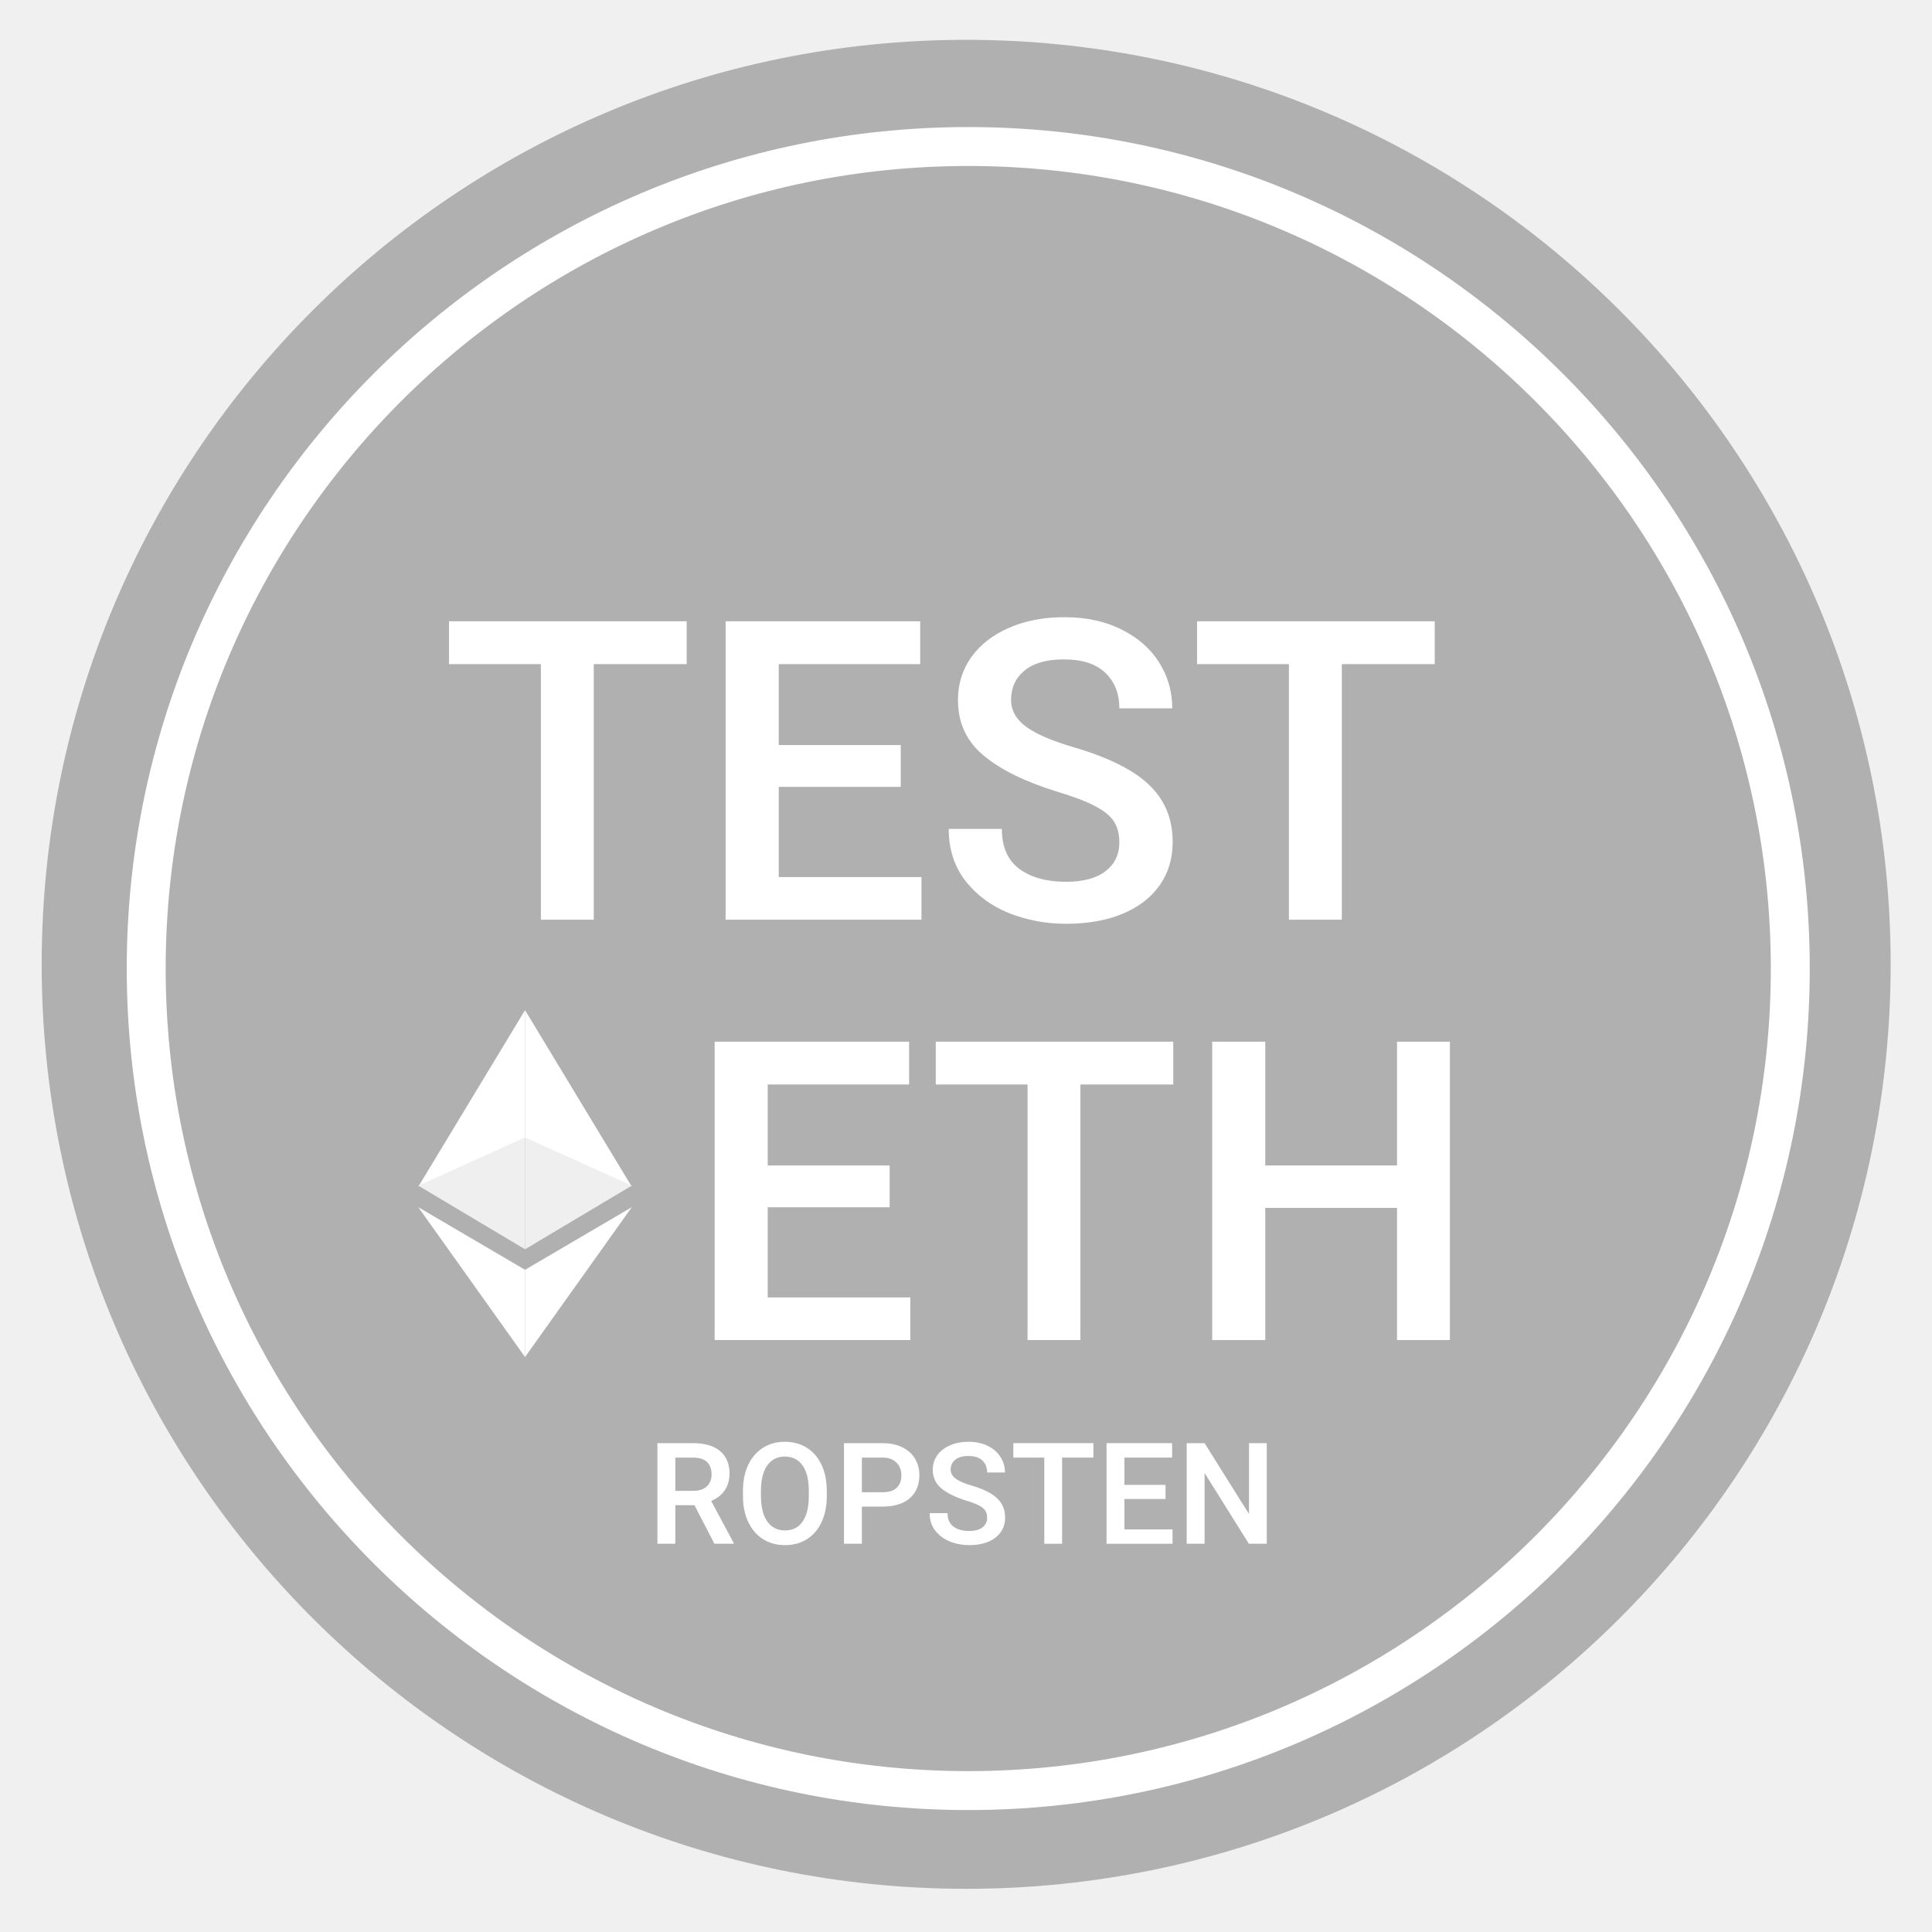
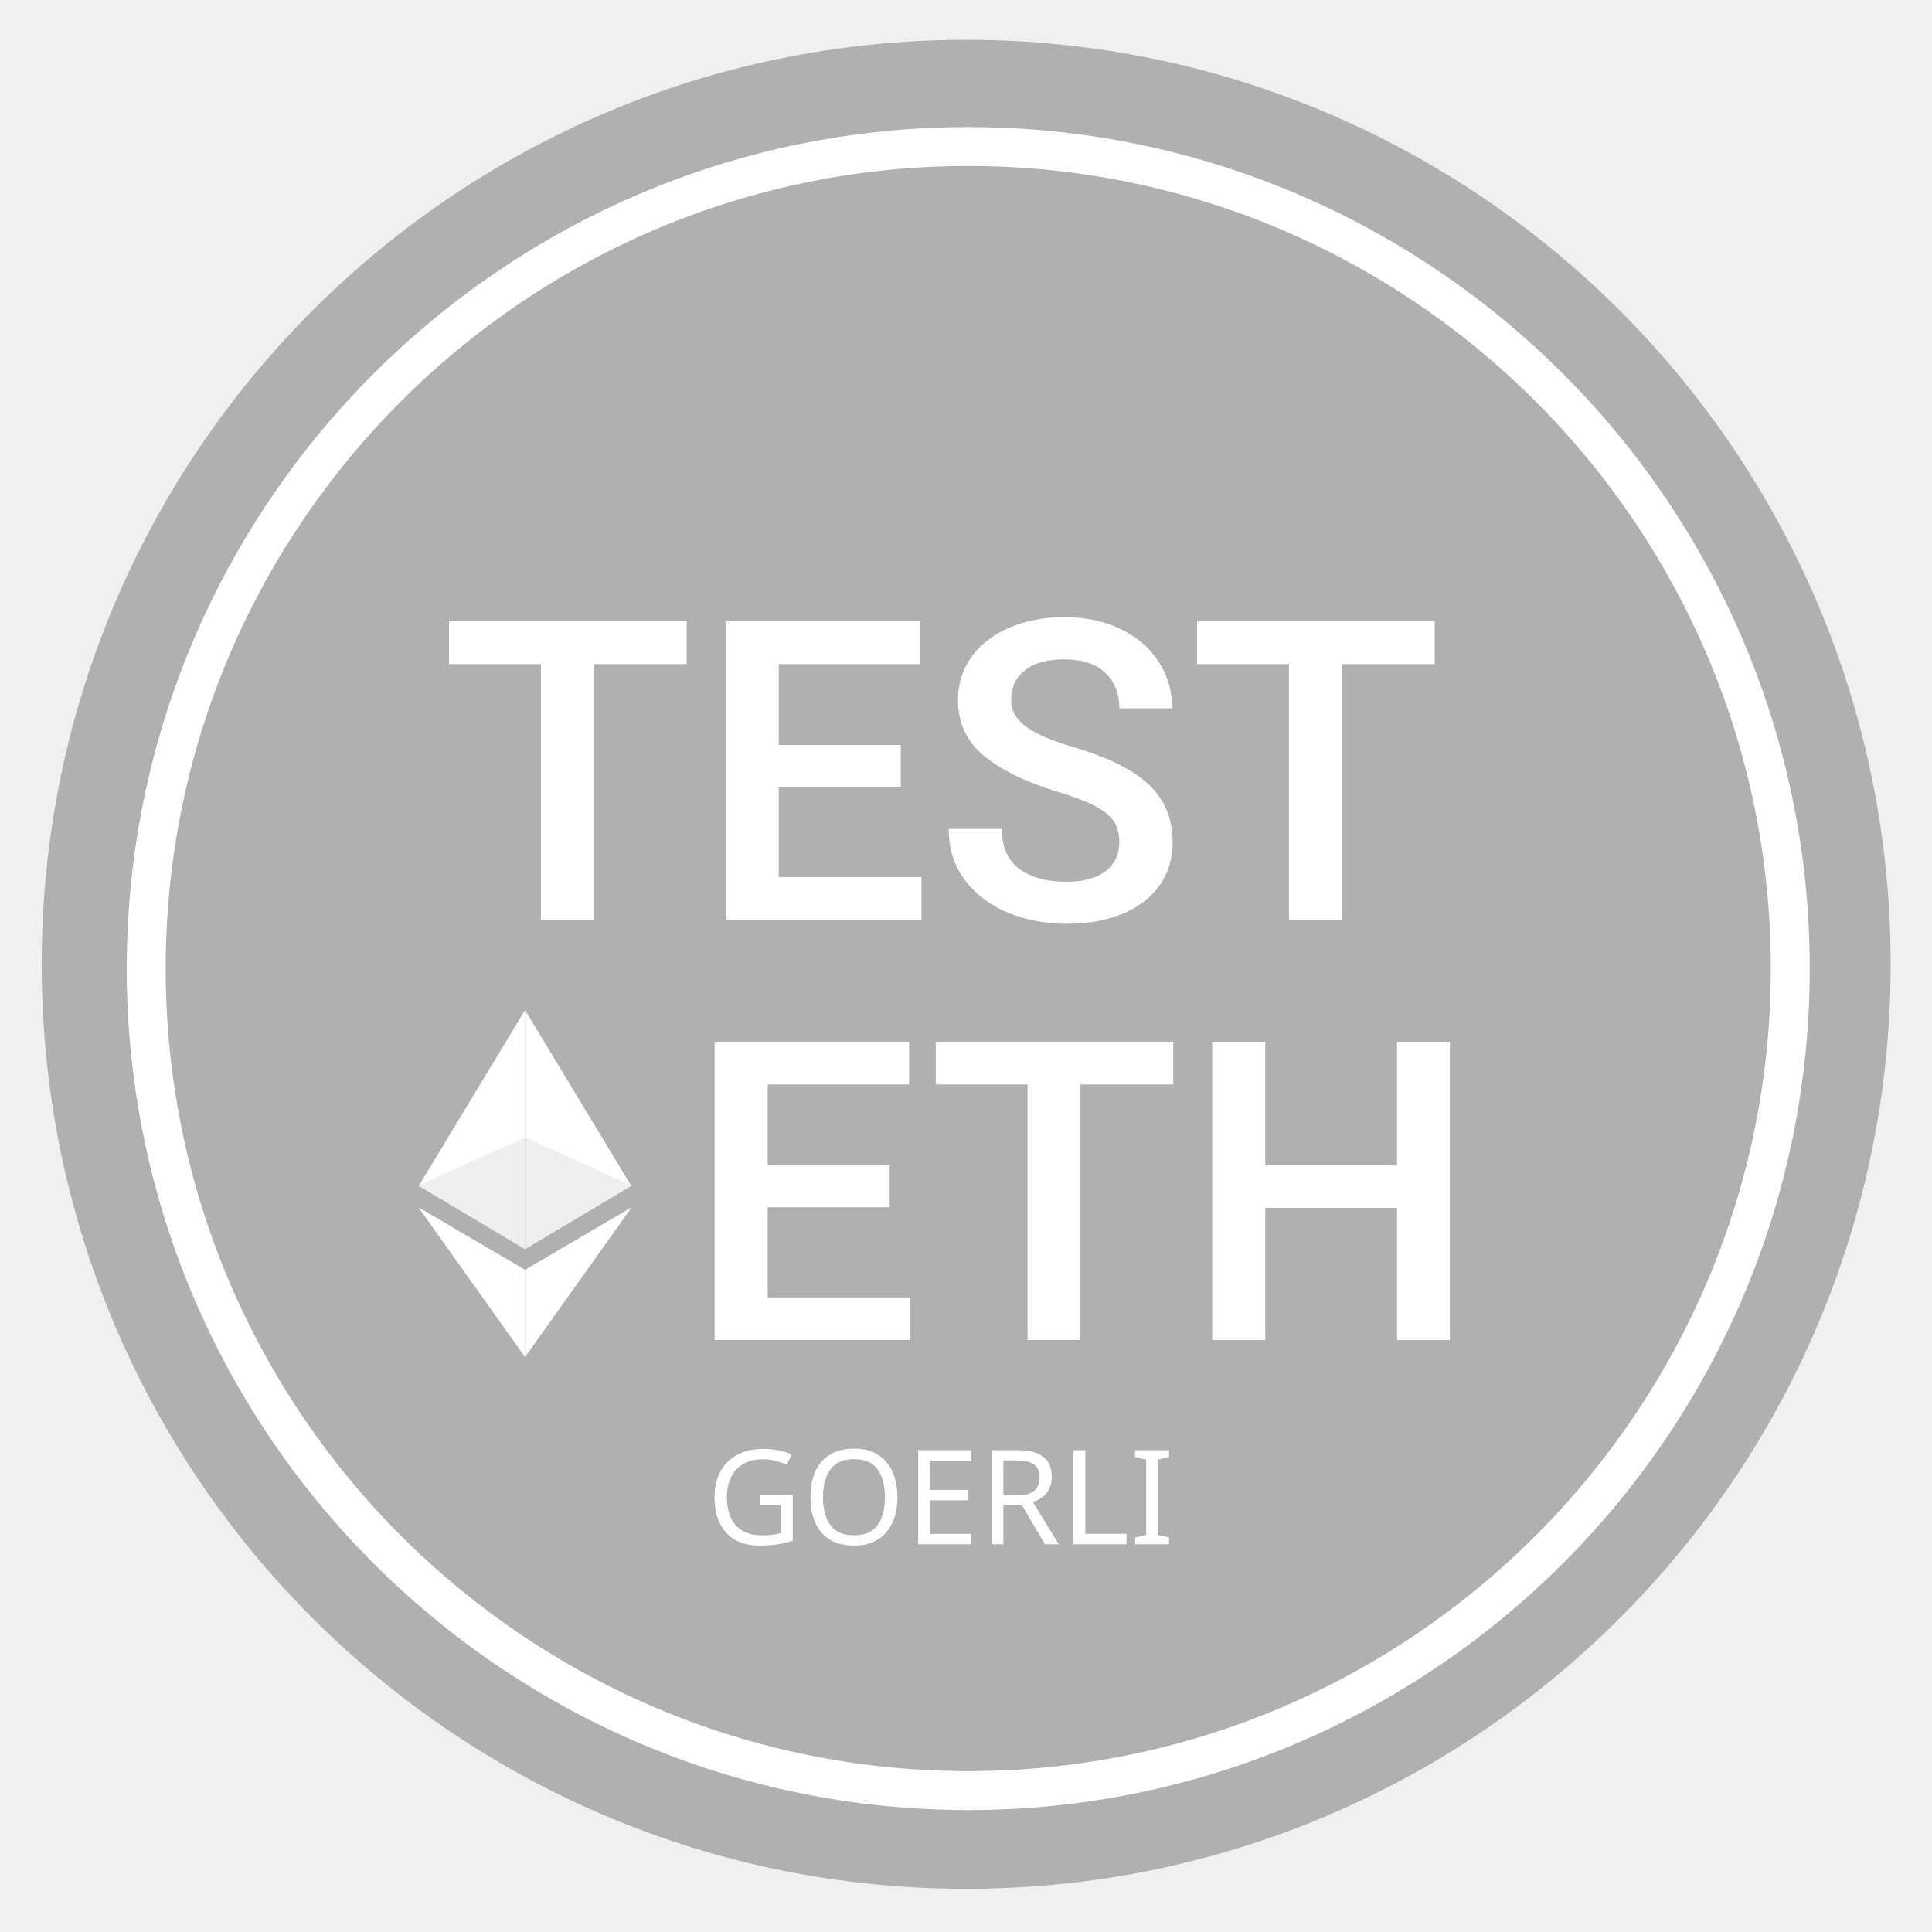
<svg xmlns="http://www.w3.org/2000/svg" id="Cube" width="256" height="256" viewBox="0 0 256 256" version="1.1">
  <defs id="defs1806">
    <style id="style1804">
      .cls-1 {
        fill: #183c87;
      }

      .cls-2 {
        fill: #fff;
        fill-rule: evenodd;
      }
    </style>
  </defs>
  <g id="g5087">
    <circle id="ellipse1808" cy="127.778" cx="128.023" class="cls-1" style="fill:#b0b0b0;fill-opacity:1;stroke-width:0.122" r="122.5" />
    <path style="fill:none;fill-opacity:1;fill-rule:evenodd;stroke:#ffffff;stroke-width:5.159;stroke-miterlimit:4;stroke-dasharray:none;stroke-opacity:1" id="Full-4-8" class="cls-1" d="m 19.374,128.338 c 0,60.061 48.863,108.924 108.924,108.924 60.061,0 108.924,-48.863 108.924,-108.924 0,-60.061 -48.863,-108.924 -108.924,-108.924 -60.061,0 -108.924,48.863 -108.924,108.924 z" />
    <path id="path2518" style="font-style:normal;font-variant:normal;font-weight:500;font-stretch:normal;font-size:331.24px;line-height:1.25;font-family:Heebo;-inkscape-font-specification:'Heebo, Medium';font-variant-ligatures:normal;font-variant-caps:normal;font-variant-numeric:normal;font-feature-settings:normal;text-align:center;letter-spacing:0px;word-spacing:0px;writing-mode:lr-tb;text-anchor:middle;fill:#ffffff;fill-opacity:1;stroke:none;stroke-width:0.168" d="M 90.987,87.999 H 78.678 v 33.866 h -7.01 v -33.866 h -12.173 v -5.676 h 19.183 12.309 z" />
    <path id="path2520" style="font-style:normal;font-variant:normal;font-weight:500;font-stretch:normal;font-size:331.24px;line-height:1.25;font-family:Heebo;-inkscape-font-specification:'Heebo, Medium';font-variant-ligatures:normal;font-variant-caps:normal;font-variant-numeric:normal;font-feature-settings:normal;text-align:center;letter-spacing:0px;word-spacing:0px;writing-mode:lr-tb;text-anchor:middle;fill:#ffffff;fill-opacity:1;stroke:none;stroke-width:0.168" d="m 122.098,116.216 v 5.649 H 101.312 96.149 V 82.323 h 7.037 18.748 v 5.676 h -18.748 v 10.727 h 16.167 v 5.54 h -16.167 v 11.95 z" />
    <path id="path2522" style="font-style:normal;font-variant:normal;font-weight:500;font-stretch:normal;font-size:331.24px;line-height:1.25;font-family:Heebo;-inkscape-font-specification:'Heebo, Medium';font-variant-ligatures:normal;font-variant-caps:normal;font-variant-numeric:normal;font-feature-settings:normal;text-align:center;letter-spacing:0px;word-spacing:0px;writing-mode:lr-tb;text-anchor:middle;fill:#ffffff;fill-opacity:1;stroke:none;stroke-width:0.168" d="m 139.977,104.864 q -6.249,-1.928 -9.646,-4.753 -3.396,-2.824 -3.396,-7.36 0,-3.177 1.766,-5.676 1.793,-2.498 5,-3.884 3.206,-1.412 7.336,-1.412 4.32,0 7.554,1.629 3.261,1.602 5,4.372 1.739,2.743 1.739,6.083 h -7.01 q 0,-2.96 -1.875,-4.725 -1.848,-1.765 -5.489,-1.765 -3.424,0 -5.217,1.494 -1.766,1.467 -1.766,3.857 0,2.118 2.011,3.585 2.011,1.466 6.331,2.716 4.51,1.331 7.363,3.042 2.88,1.711 4.293,4.046 1.413,2.336 1.413,5.459 0,3.313 -1.739,5.757 -1.739,2.444 -4.945,3.775 -3.179,1.304 -7.445,1.304 -3.967,0 -7.554,-1.412 -3.559,-1.44 -5.788,-4.291 -2.201,-2.851 -2.201,-6.871 h 7.037 q 0,3.558 2.31,5.296 2.337,1.711 6.195,1.711 3.424,0 5.244,-1.412 1.82,-1.412 1.82,-3.802 0,-1.629 -0.679,-2.716 -0.679,-1.113 -2.473,-2.064 -1.766,-0.951 -5.19,-1.982 z" />
    <path id="path2524" style="font-style:normal;font-variant:normal;font-weight:500;font-stretch:normal;font-size:331.24px;line-height:1.25;font-family:Heebo;-inkscape-font-specification:'Heebo, Medium';font-variant-ligatures:normal;font-variant-caps:normal;font-variant-numeric:normal;font-feature-settings:normal;text-align:center;letter-spacing:0px;word-spacing:0px;writing-mode:lr-tb;text-anchor:middle;fill:#ffffff;fill-opacity:1;stroke:none;stroke-width:0.168" d="m 190.108,87.999 h -12.309 v 33.866 h -7.01 v -33.866 h -12.173 v -5.676 h 19.183 12.309 z" />
    <g aria-label="ETH" transform="matrix(0.1678856,0,0,0.1678856,51.60045,60.2742)" style="font-style:normal;font-variant:normal;font-weight:normal;font-stretch:normal;font-size:331.24px;line-height:1.25;font-family:HelveticaNeue;-inkscape-font-specification:'HelveticaNeue, Normal';font-variant-ligatures:normal;font-variant-caps:normal;font-variant-numeric:normal;font-feature-settings:normal;text-align:center;letter-spacing:0px;word-spacing:0px;writing-mode:lr-tb;text-anchor:middle;fill:#ffffff;fill-opacity:1;stroke:none" id="flowRoot2923">
      <path d="m 411.135,664.993 v 33.642 H 287.406 256.675 V 463.144 h 41.89 111.599 v 33.803 H 298.565 v 63.887 h 96.234 v 32.995 H 298.565 v 71.165 z" style="font-style:normal;font-variant:normal;font-weight:500;font-stretch:normal;font-size:331.24px;font-family:Heebo;-inkscape-font-specification:'Heebo, Medium';font-variant-ligatures:normal;font-variant-caps:normal;font-variant-numeric:normal;font-feature-settings:normal;text-align:center;writing-mode:lr-tb;text-anchor:middle;fill:#ffffff;fill-opacity:1" id="path3741" />
      <path d="M 618.646,496.947 H 545.378 V 698.635 H 503.65 V 496.947 h -72.459 v -33.803 h 114.187 73.267 z" style="font-style:normal;font-variant:normal;font-weight:500;font-stretch:normal;font-size:331.24px;font-family:Heebo;-inkscape-font-specification:'Heebo, Medium';font-variant-ligatures:normal;font-variant-caps:normal;font-variant-numeric:normal;font-feature-settings:normal;text-align:center;writing-mode:lr-tb;text-anchor:middle;fill:#ffffff;fill-opacity:1" id="path3743" />
      <path d="M 836.992,463.144 V 698.635 H 795.264 V 594.314 H 691.266 V 698.635 H 649.376 V 463.144 h 41.89 v 97.69 h 103.998 v -97.69 z" style="font-style:normal;font-variant:normal;font-weight:500;font-stretch:normal;font-size:331.24px;font-family:Heebo;-inkscape-font-specification:'Heebo, Medium';font-variant-ligatures:normal;font-variant-caps:normal;font-variant-numeric:normal;font-feature-settings:normal;text-align:center;writing-mode:lr-tb;text-anchor:middle;fill:#ffffff;fill-opacity:1" id="path3745" />
    </g>
    <g id="Eth_copy" data-name="Eth copy" transform="matrix(0.1359887,0,0,0.1359887,34.75655,122.0191)">
      <path id="Shape1" class="cls-2" d="M 256,87 152,259 256,212 Z" style="fill:#ffffff;fill-rule:evenodd" />
      <path id="Shape2" class="cls-2" d="M 256,87 360,259 256,212 Z" style="fill:#ffffff;fill-rule:evenodd" />
      <path id="Shape3" class="cls-3" d="M 152,258 256,211 V 320 Z" style="fill:#efefef;fill-rule:evenodd" />
      <path id="Shape4" class="cls-3" d="M 360,258 256,211 v 109 z" style="fill:#efefef;fill-rule:evenodd" />
      <path id="Shape5" class="cls-2" d="m 152,279 104,61 v 85 z" style="fill:#ffffff;fill-rule:evenodd" />
      <path id="Shape6" class="cls-2" d="m 360,279 -104,61 v 85 z" style="fill:#ffffff;fill-rule:evenodd" />
    </g>
-     <g aria-label="ROPSTEN" transform="matrix(0.05660585,0,0,0.05660585,30.593,187.7845)" style="font-style:normal;font-variant:normal;font-weight:normal;font-stretch:normal;font-size:331.24px;line-height:1.25;font-family:HelveticaNeue;-inkscape-font-specification:'HelveticaNeue, Normal';font-variant-ligatures:normal;font-variant-caps:normal;font-variant-numeric:normal;font-feature-settings:normal;text-align:center;letter-spacing:0px;word-spacing:0px;writing-mode:lr-tb;text-anchor:middle;fill:#ffffff;fill-opacity:1;stroke:none" id="flowRoot879-1">
-       <path d="m 1176.867,294.171 v 2.103 h -44.963 l -46.742,-90.25 h -44.801 v 90.25 H 998.469 V 60.782 h 83.457 q 40.758,0 62.916,18.276 22.32,18.276 22.32,52.727 0,23.29 -11.16,39.464 -11.16,16.174 -31.701,24.908 z M 1040.36,172.382 h 41.728 q 21.026,0 32.024,-10.513 11.16,-10.513 11.16,-27.981 0,-18.6 -10.675,-28.951 -10.675,-10.351 -32.671,-10.351 h -41.567 z" style="font-style:normal;font-variant:normal;font-weight:500;font-stretch:normal;font-size:331.24px;font-family:Heebo;-inkscape-font-specification:'Heebo, Medium';font-variant-ligatures:normal;font-variant-caps:normal;font-variant-numeric:normal;font-feature-settings:normal;text-align:center;writing-mode:lr-tb;text-anchor:middle;fill:#ffffff;fill-opacity:1" id="path2567" />
-       <path d="m 1394.89,184.512 q 0,35.259 -12.292,61.299 -12.13,25.878 -34.288,39.788 -22.158,13.909 -51.271,13.909 -28.789,0 -51.109,-13.909 -22.32,-13.909 -34.774,-39.949 -12.454,-26.04 -12.454,-61.137 v -11.807 q 0,-35.097 12.292,-61.137 12.454,-26.04 34.612,-39.949 22.32,-14.071 51.109,-14.071 29.113,0 51.271,13.909 22.32,13.909 34.612,39.949 12.292,26.04 12.292,61.299 z m -42.052,-12.13 q 0,-38.979 -14.718,-59.52 -14.556,-20.702 -41.405,-20.702 -17.306,0 -29.922,9.219 -12.616,9.219 -19.409,27.334 -6.631,17.953 -6.631,43.669 v 12.13 q 0,25.716 6.793,43.831 6.793,18.115 19.409,27.496 12.777,9.219 30.083,9.219 26.849,0 41.243,-20.703 14.556,-20.703 14.556,-59.843 z" style="font-style:normal;font-variant:normal;font-weight:500;font-stretch:normal;font-size:331.24px;font-family:Heebo;-inkscape-font-specification:'Heebo, Medium';font-variant-ligatures:normal;font-variant-caps:normal;font-variant-numeric:normal;font-feature-settings:normal;text-align:center;writing-mode:lr-tb;text-anchor:middle;fill:#ffffff;fill-opacity:1" id="path2569" />
-       <path d="m 1525.574,60.782 q 26.687,0 46.095,9.704 19.57,9.543 29.76,26.687 10.19,16.983 10.19,38.817 0,22.805 -10.19,39.302 -10.028,16.497 -29.436,25.231 -19.247,8.734 -46.419,8.734 h -48.522 v 87.015 h -41.89 V 60.782 Z m 0,114.834 q 22.482,0 33.156,-10.513 10.836,-10.513 10.836,-28.789 0,-11.322 -4.69,-20.702 -4.69,-9.543 -14.556,-15.203 -9.866,-5.823 -24.746,-5.823 h -48.522 v 81.031 z" style="font-style:normal;font-variant:normal;font-weight:500;font-stretch:normal;font-size:331.24px;font-family:Heebo;-inkscape-font-specification:'Heebo, Medium';font-variant-ligatures:normal;font-variant-caps:normal;font-variant-numeric:normal;font-feature-settings:normal;text-align:center;writing-mode:lr-tb;text-anchor:middle;fill:#ffffff;fill-opacity:1" id="path2571" />
-       <path d="m 1720.631,195.025 q -37.2,-11.483 -57.417,-28.304 -20.217,-16.821 -20.217,-43.831 0,-18.923 10.513,-33.803 10.675,-14.88 29.76,-23.129 19.085,-8.41 43.669,-8.41 25.716,0 44.963,9.704 19.409,9.543 29.76,26.04 10.351,16.336 10.351,36.229 h -41.728 q 0,-17.629 -11.16,-28.142 -10.998,-10.513 -32.671,-10.513 -20.379,0 -31.054,8.896 -10.513,8.734 -10.513,22.967 0,12.616 11.969,21.349 11.969,8.734 37.685,16.174 26.849,7.925 43.831,18.115 17.144,10.19 25.555,24.099 8.41,13.909 8.41,32.509 0,19.732 -10.351,34.289 -10.351,14.556 -29.436,22.482 -18.923,7.763 -44.316,7.763 -23.614,0 -44.963,-8.41 -21.188,-8.572 -34.45,-25.555 -13.101,-16.983 -13.101,-40.92 h 41.89 q 0,21.188 13.748,31.539 13.909,10.19 36.876,10.19 20.379,0 31.215,-8.41 10.836,-8.41 10.836,-22.643 0,-9.704 -4.043,-16.174 -4.043,-6.631 -14.718,-12.292 -10.513,-5.661 -30.892,-11.807 z" style="font-style:normal;font-variant:normal;font-weight:500;font-stretch:normal;font-size:331.24px;font-family:Heebo;-inkscape-font-specification:'Heebo, Medium';font-variant-ligatures:normal;font-variant-caps:normal;font-variant-numeric:normal;font-feature-settings:normal;text-align:center;writing-mode:lr-tb;text-anchor:middle;fill:#ffffff;fill-opacity:1" id="path2573" />
-       <path d="m 2019.038,94.586 h -73.267 V 296.273 H 1904.042 V 94.586 h -72.459 v -33.803 h 114.187 73.267 z" style="font-style:normal;font-variant:normal;font-weight:500;font-stretch:normal;font-size:331.24px;font-family:Heebo;-inkscape-font-specification:'Heebo, Medium';font-variant-ligatures:normal;font-variant-caps:normal;font-variant-numeric:normal;font-feature-settings:normal;text-align:center;writing-mode:lr-tb;text-anchor:middle;fill:#ffffff;fill-opacity:1" id="path2575" />
-       <path d="m 2204.228,262.632 v 33.642 h -123.73 -30.73 V 60.782 h 41.89 111.599 v 33.803 h -111.599 v 63.887 h 96.234 v 32.995 h -96.234 v 71.165 z" style="font-style:normal;font-variant:normal;font-weight:500;font-stretch:normal;font-size:331.24px;font-family:Heebo;-inkscape-font-specification:'Heebo, Medium';font-variant-ligatures:normal;font-variant-caps:normal;font-variant-numeric:normal;font-feature-settings:normal;text-align:center;writing-mode:lr-tb;text-anchor:middle;fill:#ffffff;fill-opacity:1" id="path2577" />
-       <path d="m 2382.949,296.273 -103.674,-165.62 v 165.62 h -41.89 V 60.782 h 41.89 L 2383.272,226.726 V 60.782 h 41.567 V 296.273 Z" style="font-style:normal;font-variant:normal;font-weight:500;font-stretch:normal;font-size:331.24px;font-family:Heebo;-inkscape-font-specification:'Heebo, Medium';font-variant-ligatures:normal;font-variant-caps:normal;font-variant-numeric:normal;font-feature-settings:normal;text-align:center;writing-mode:lr-tb;text-anchor:middle;fill:#ffffff;fill-opacity:1" id="path2579" />
-     </g>
+     <text xml:space="preserve" style="font-style:normal;font-weight:normal;font-size:17.467px;line-height:1.25;font-family:sans-serif;fill:#ffffff;fill-opacity:1;stroke:none;stroke-width:0.437" x="93.616" y="204.626" id="text2223">
+       <tspan id="tspan2221" x="93.616" y="204.626" style="fill:#ffffff;stroke-width:0.437">GOERLI</tspan>
+     </text>
  </g>
</svg>
